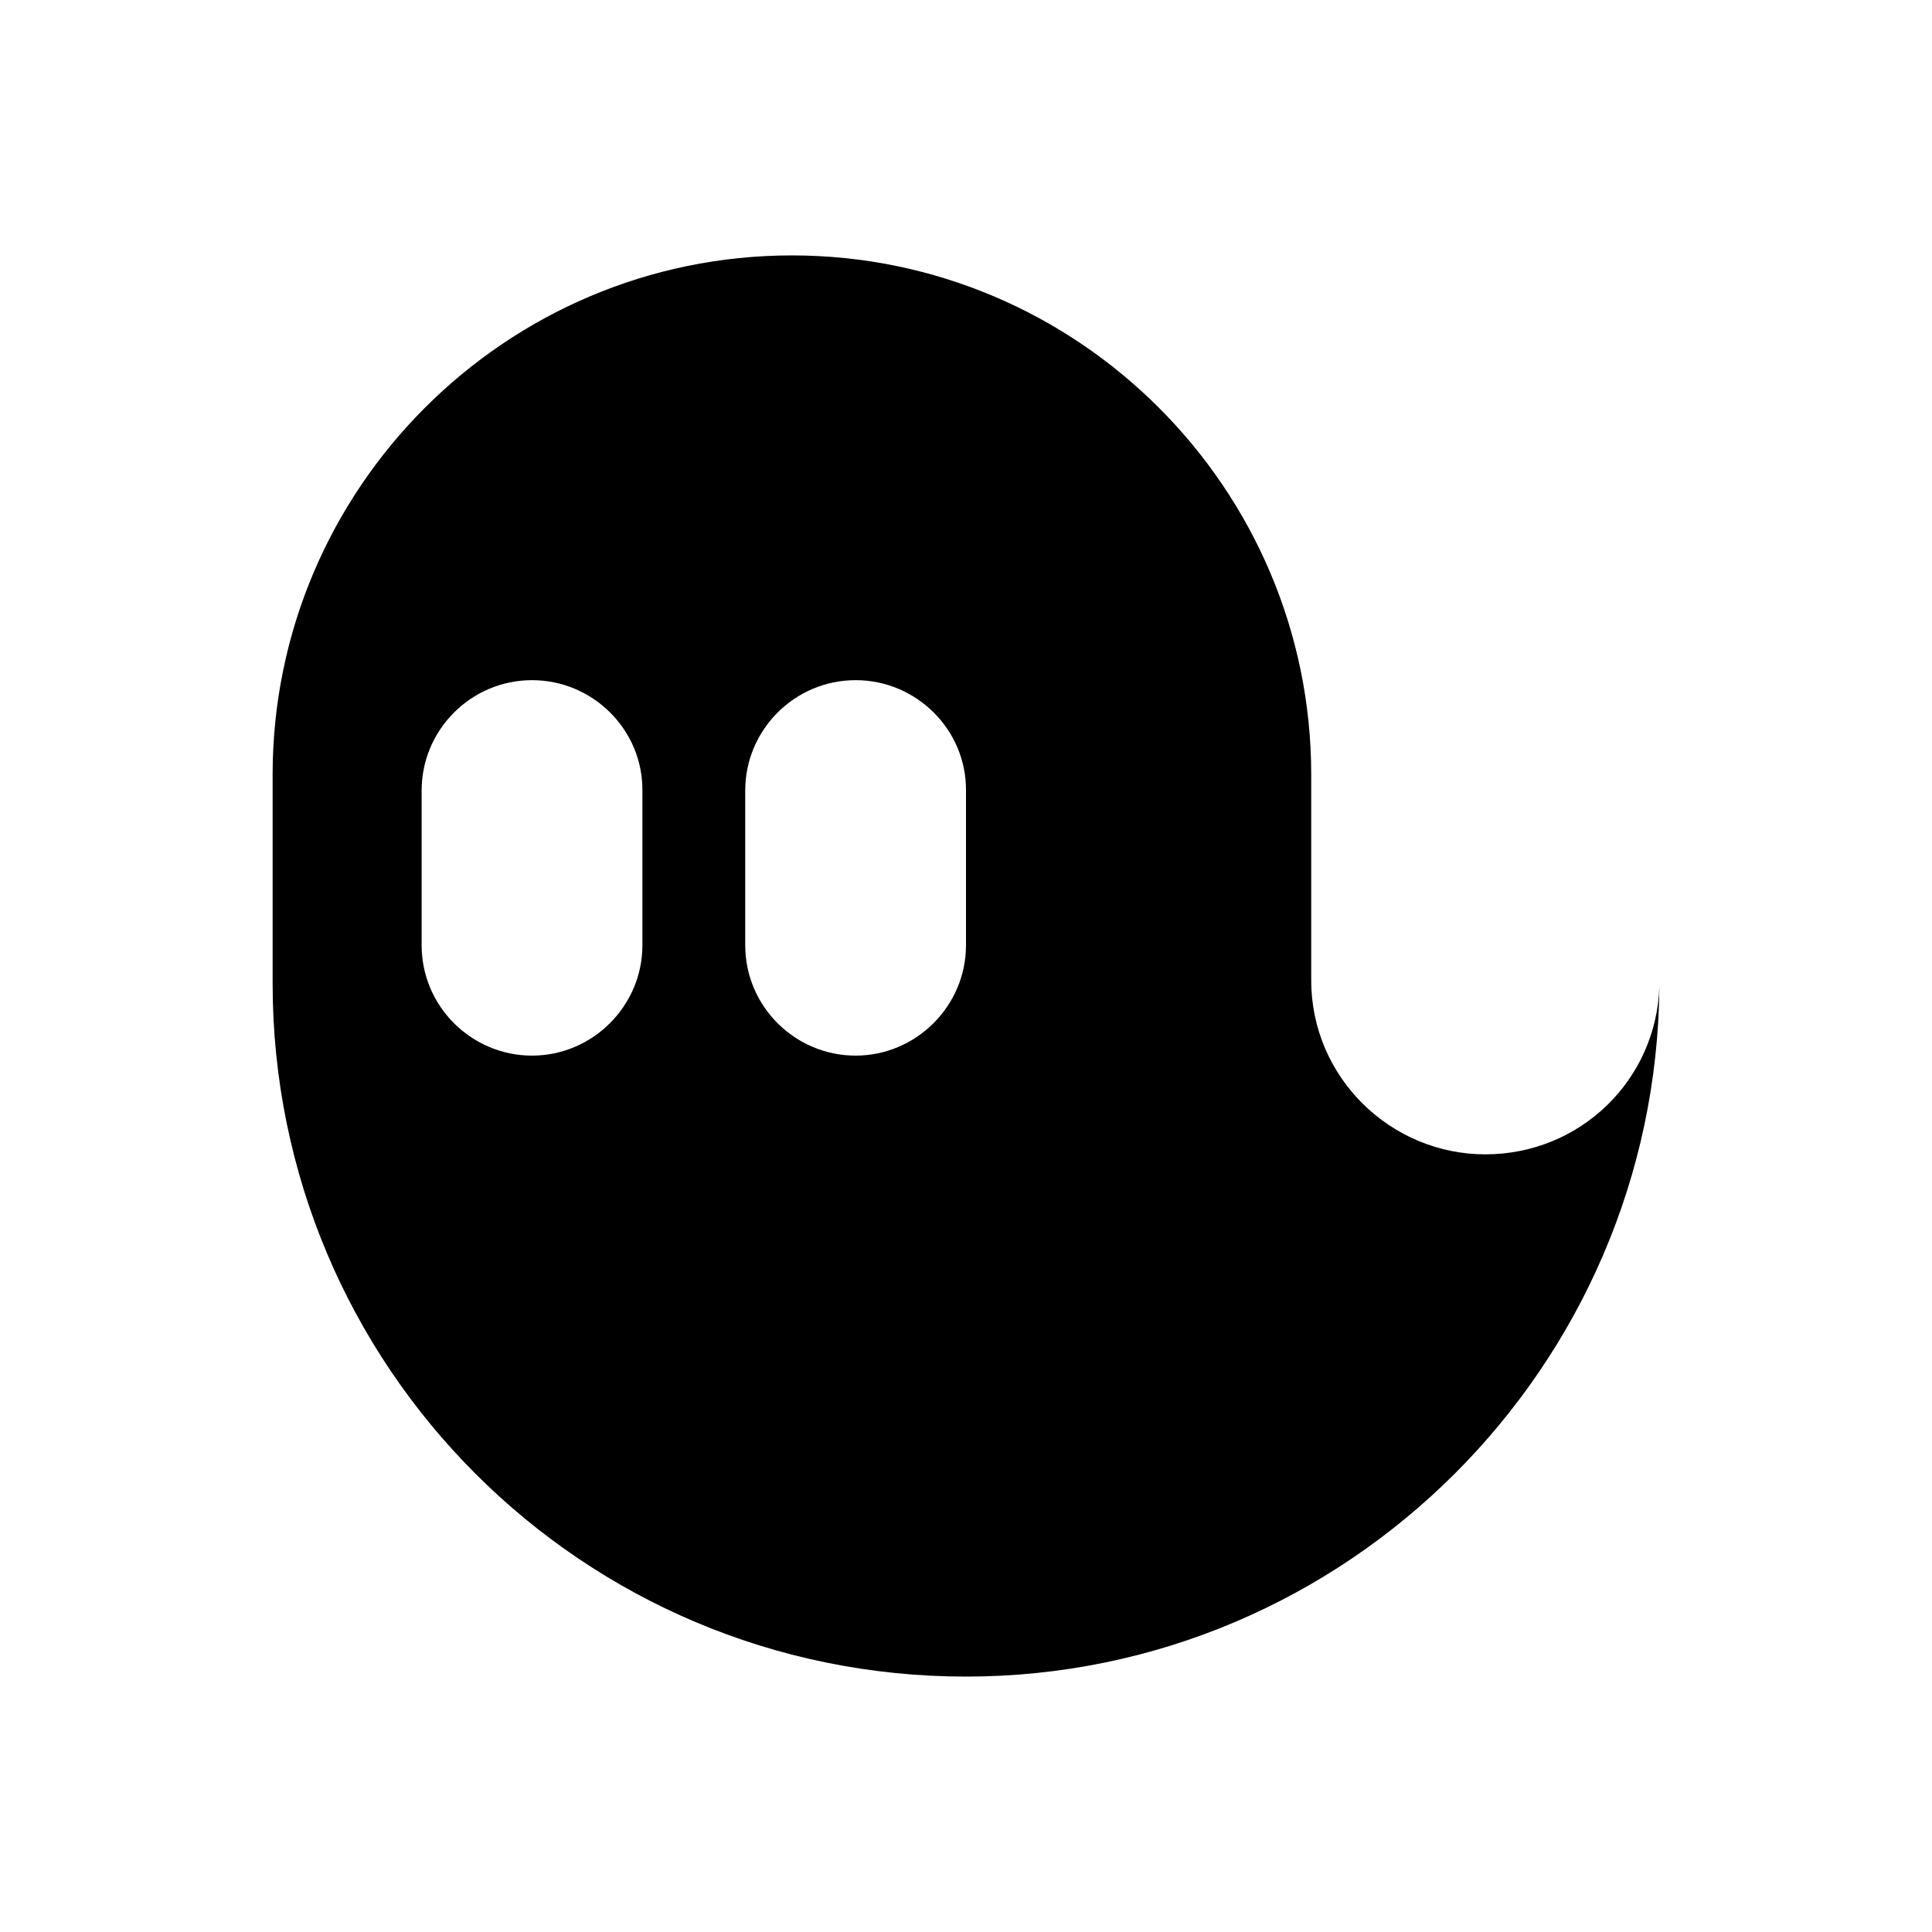
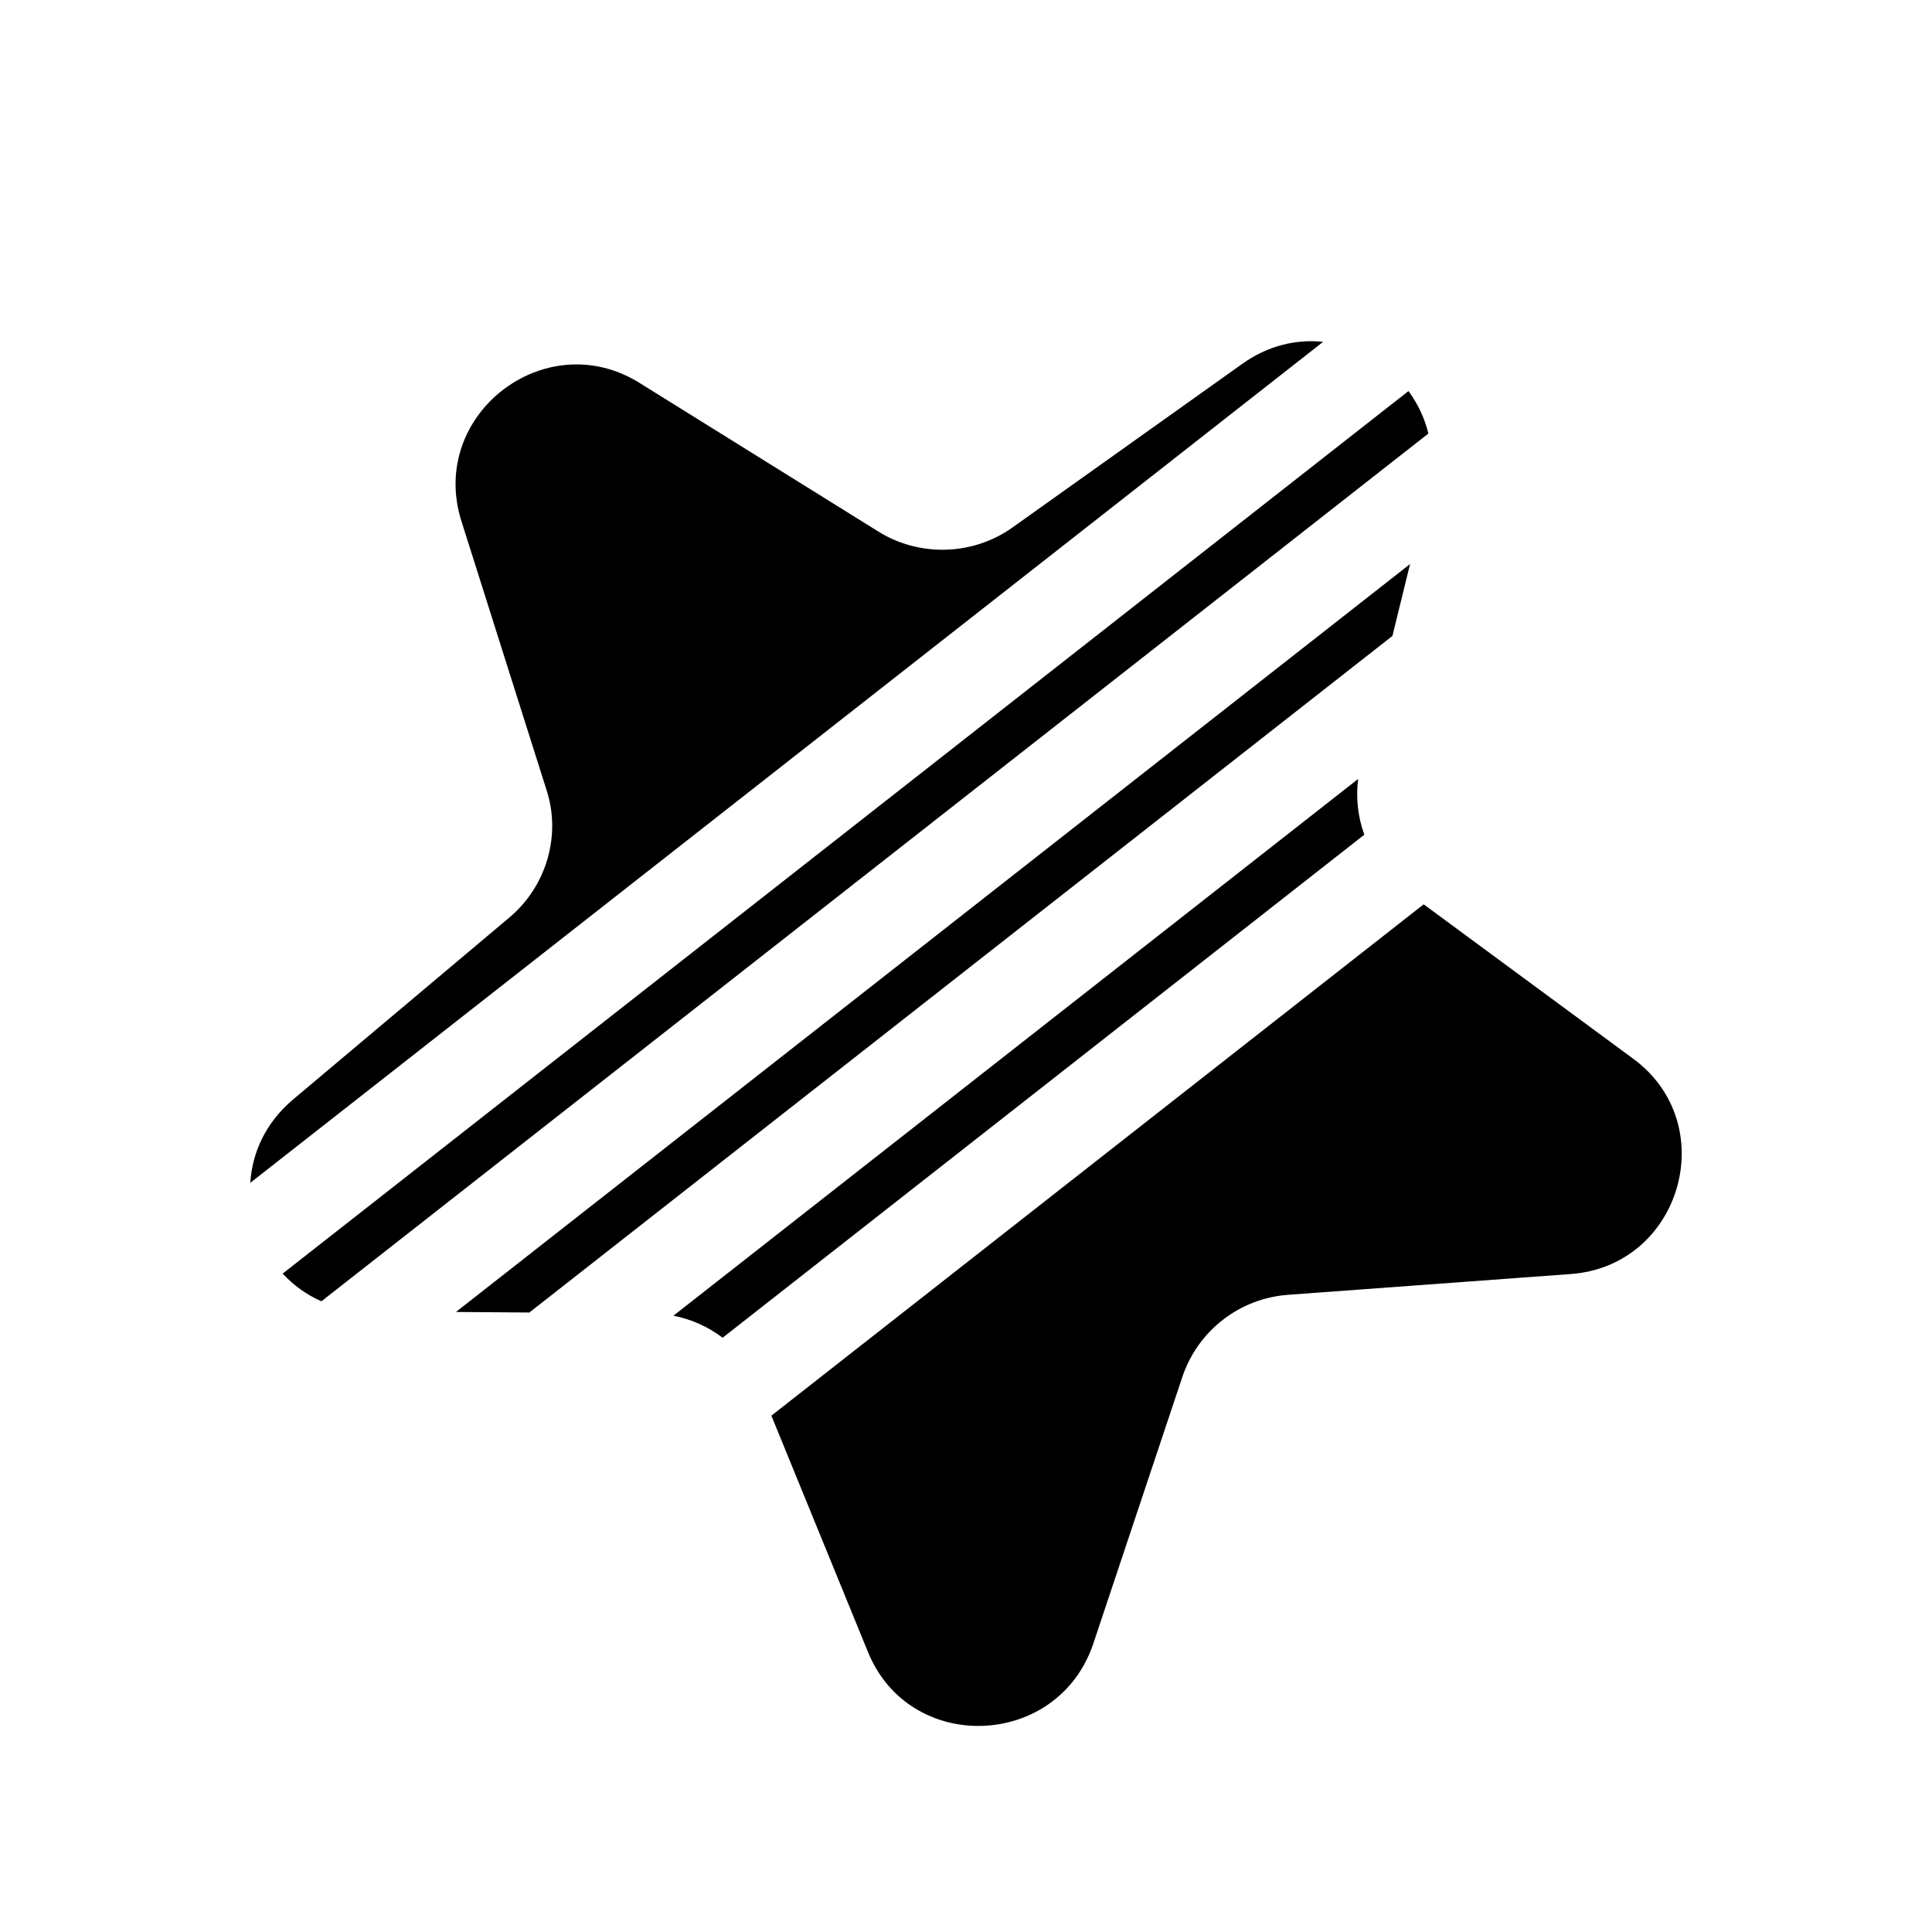
<svg xmlns="http://www.w3.org/2000/svg" version="1.1" width="2048.00" height="2048.00" viewBox="0 0 2048.0 2048.0">
  <g id="document" transform="matrix(1,0,0,1,1024.0,1024.0)">
-     <path d="M-735.015,18.242 C-735.015,424.846 -406.604,753.257 6.83586e-05,753.257 C403.477,753.257 731.888,424.846 735.016,21.369 C731.888,121.457 650.567,199.65 550.48,199.65 C450.393,199.65 365.944,118.329 365.944,15.114 C365.944,-422.768 365.944,225.721 365.944,-202.777 C365.944,-506.167 118.854,-753.257 -184.536,-753.257 C-487.925,-753.257 -735.015,-506.167 -735.015,-202.777 L-735.015,18.242 Z M-460.035,-303.001 C-395.558,-303.001 -342.624,-250.465 -343.022,-185.988 L-343.022,-22.011 C-343.022,42.465 -395.956,95.001 -460.035,95.001 C-524.113,95.001 -577.048,42.863 -577.048,-22.011 L-577.048,-185.988 C-577.048,-250.465 -524.511,-303.001 -460.035,-303.001 Z M-117.015,-303.001 C-52.539,-303.001 0.396,-250.465 -0.002,-185.988 L-0.002,-22.011 C-0.002,42.465 -52.937,95.001 -117.015,95.001 C-181.093,95.001 -234.028,42.863 -234.028,-22.011 L-234.028,-185.988 C-234.028,-250.465 -181.491,-303.001 -117.015,-303.001 Z " fill="#000000" fill-opacity="1.00" />
+     <path d="M-310.157,370.714 C-290.897,374.482 -273.13,382.48 -258.021,394.079 L422.238,-139.177 C415.5,-157.804 413.101,-177.95 415.697,-198.284 L-310.157,370.714 L-310.157,370.714 Z M-206.317,476.664 L-104.072,726.773 C-59.944,836.143 97.322,830.057 134.895,718.466 L229.275,435.773 C245.769,386.487 290,352.306 341.424,348.549 L639.942,326.606 C758.202,318.837 802.096,167.291 706.706,97.891 L485.15,-65.377 L-206.317,476.664 L-206.317,476.664 Z M452.025,-349.878 L470.718,-426.089 L-540.674,366.742 L-462.877,367.315 L452.025,-349.878 L452.025,-349.878 Z M490.132,-564.424 C486.13,-581.011 478.814,-596.218 469.041,-609.449 L-724.373,326.07 C-713.072,338.292 -699.249,348.409 -683.275,355.411 L490.132,-564.424 L490.132,-564.424 Z M378.568,-661.643 C350.08,-664.629 319.831,-657.748 292.277,-637.888 L48.475,-464.282 C6.636,-434.94 -49.627,-433.575 -92.831,-460.496 L-346.465,-618.331 C-446.093,-680.099 -570.459,-584.092 -534.86,-471.527 L-444.637,-186.499 C-429.01,-138.47 -444.555,-84.546 -484.148,-51.315 L-713.379,141.54 C-742.471,166.104 -756.69,197.926 -758.683,229.849 L378.568,-661.643 L378.568,-661.643 Z " fill="#000000" fill-opacity="1.00" />
  </g>
</svg>
